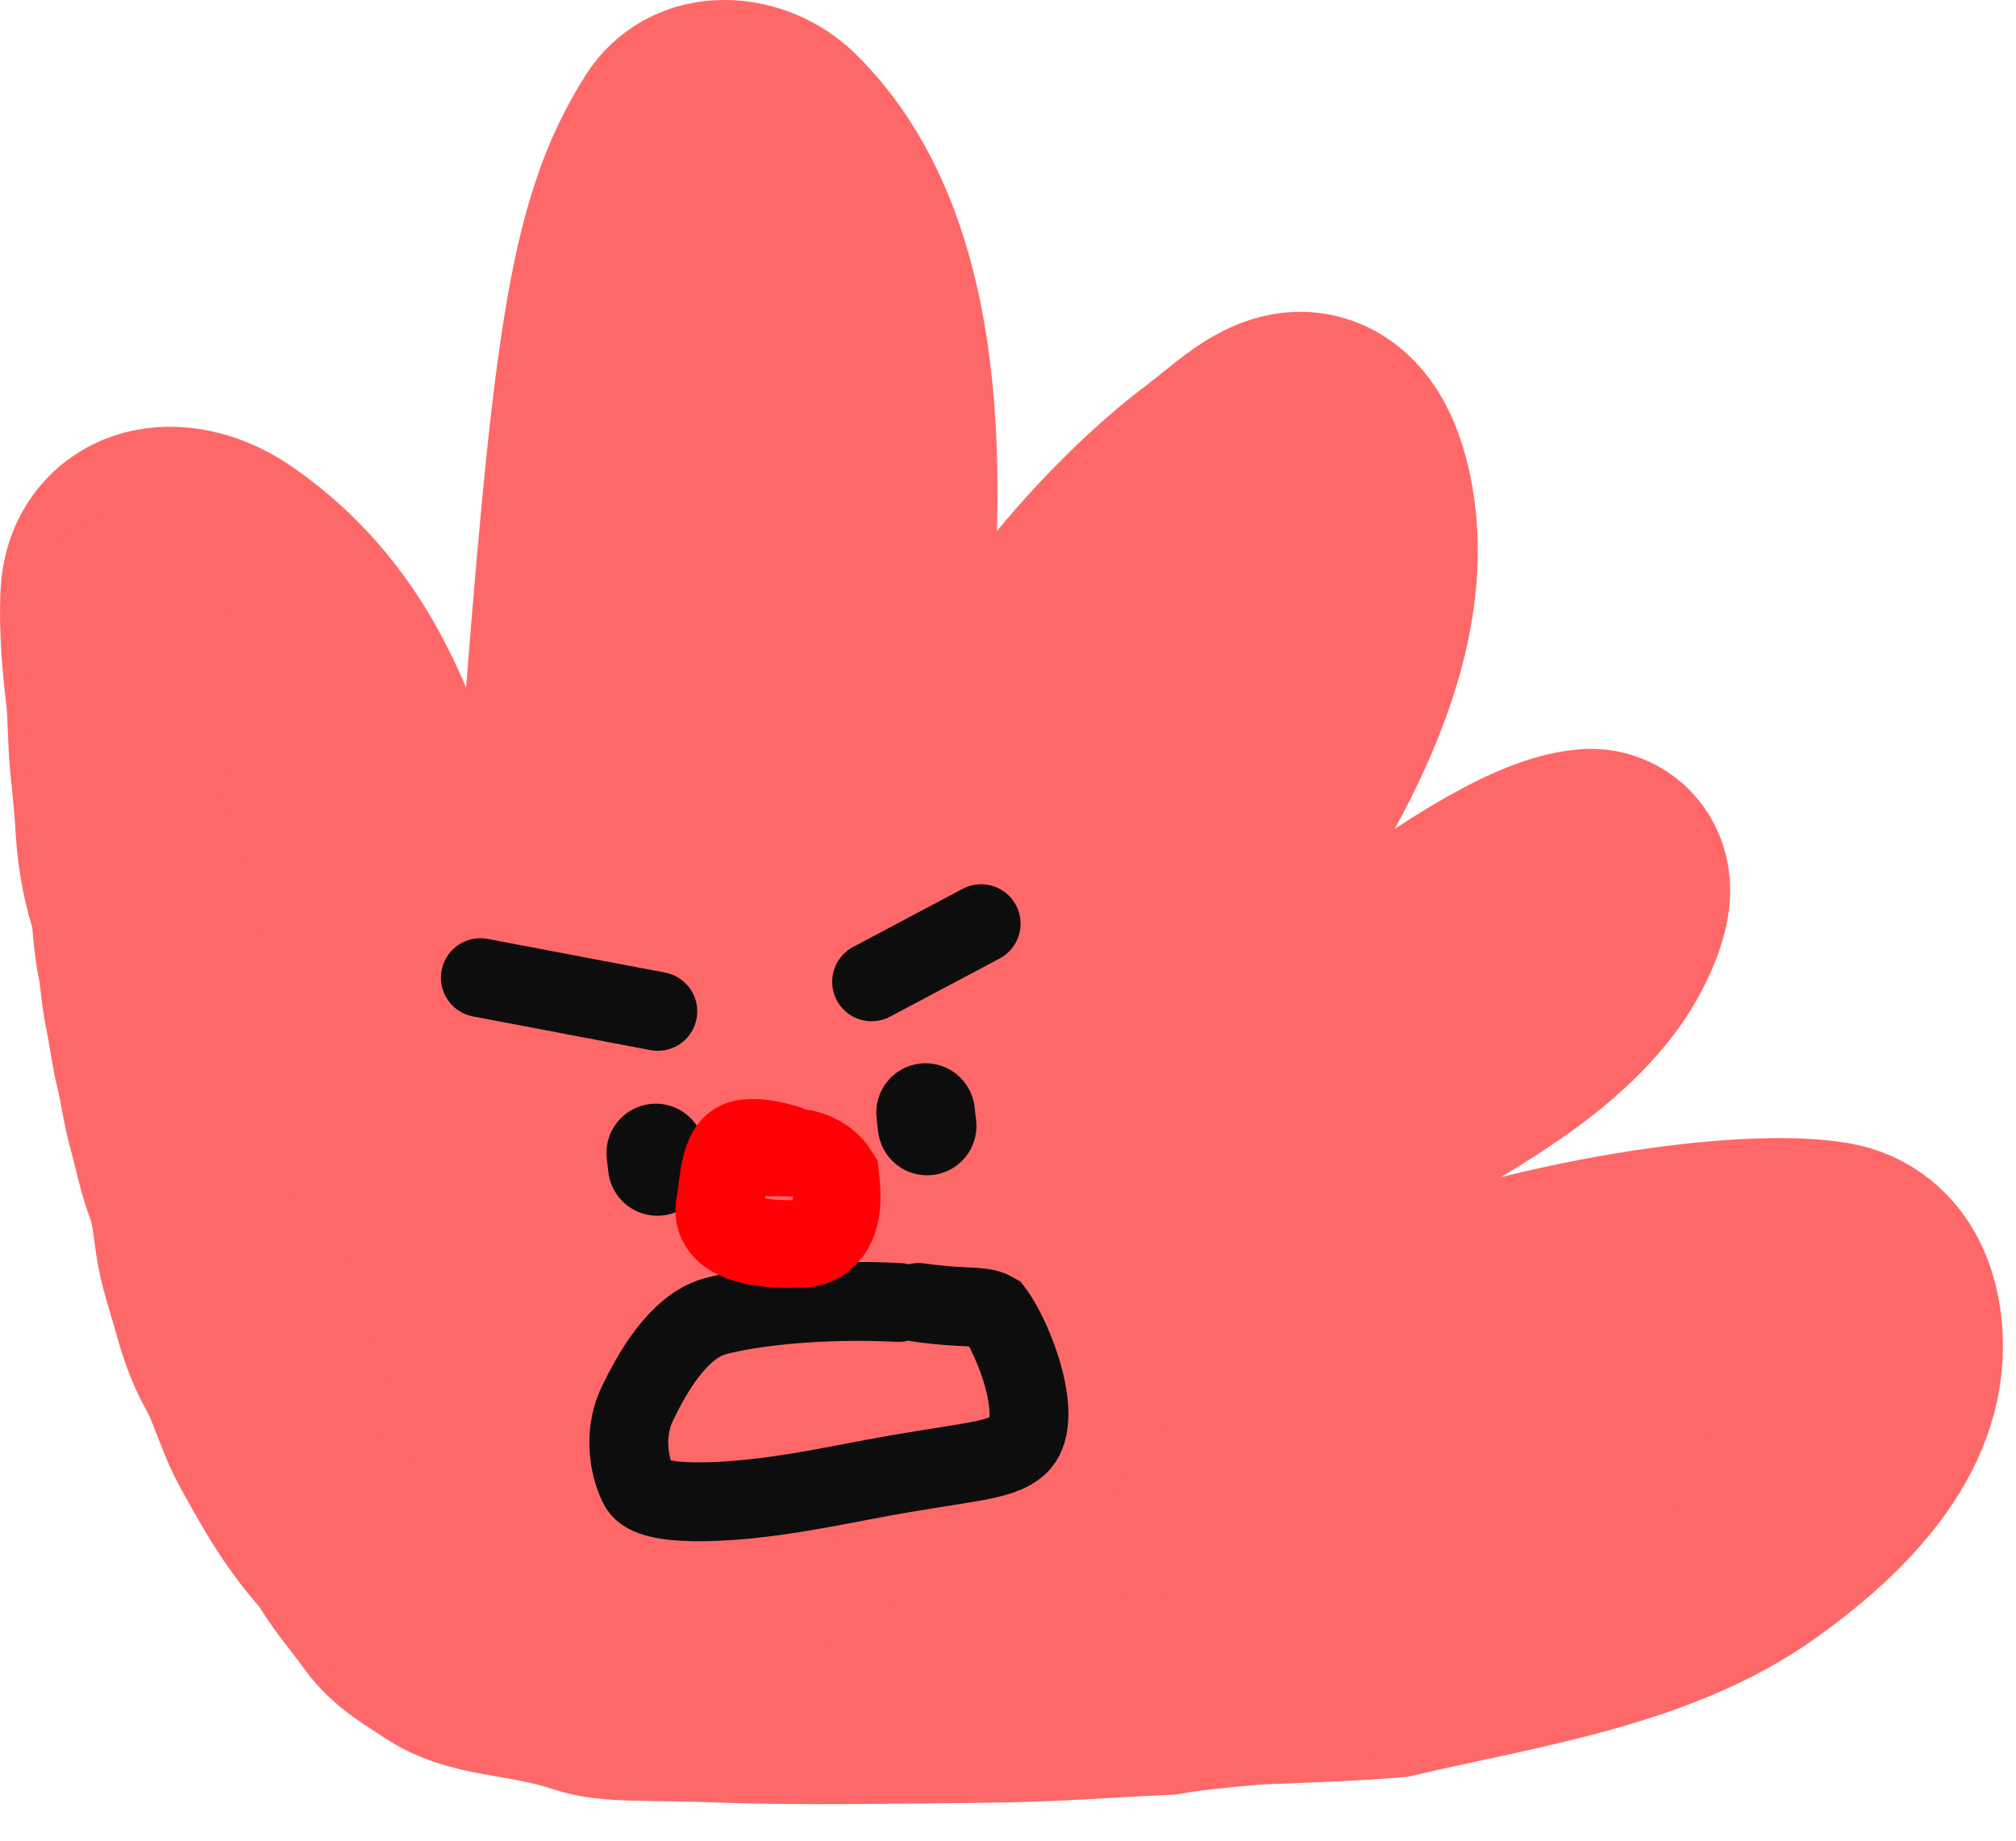
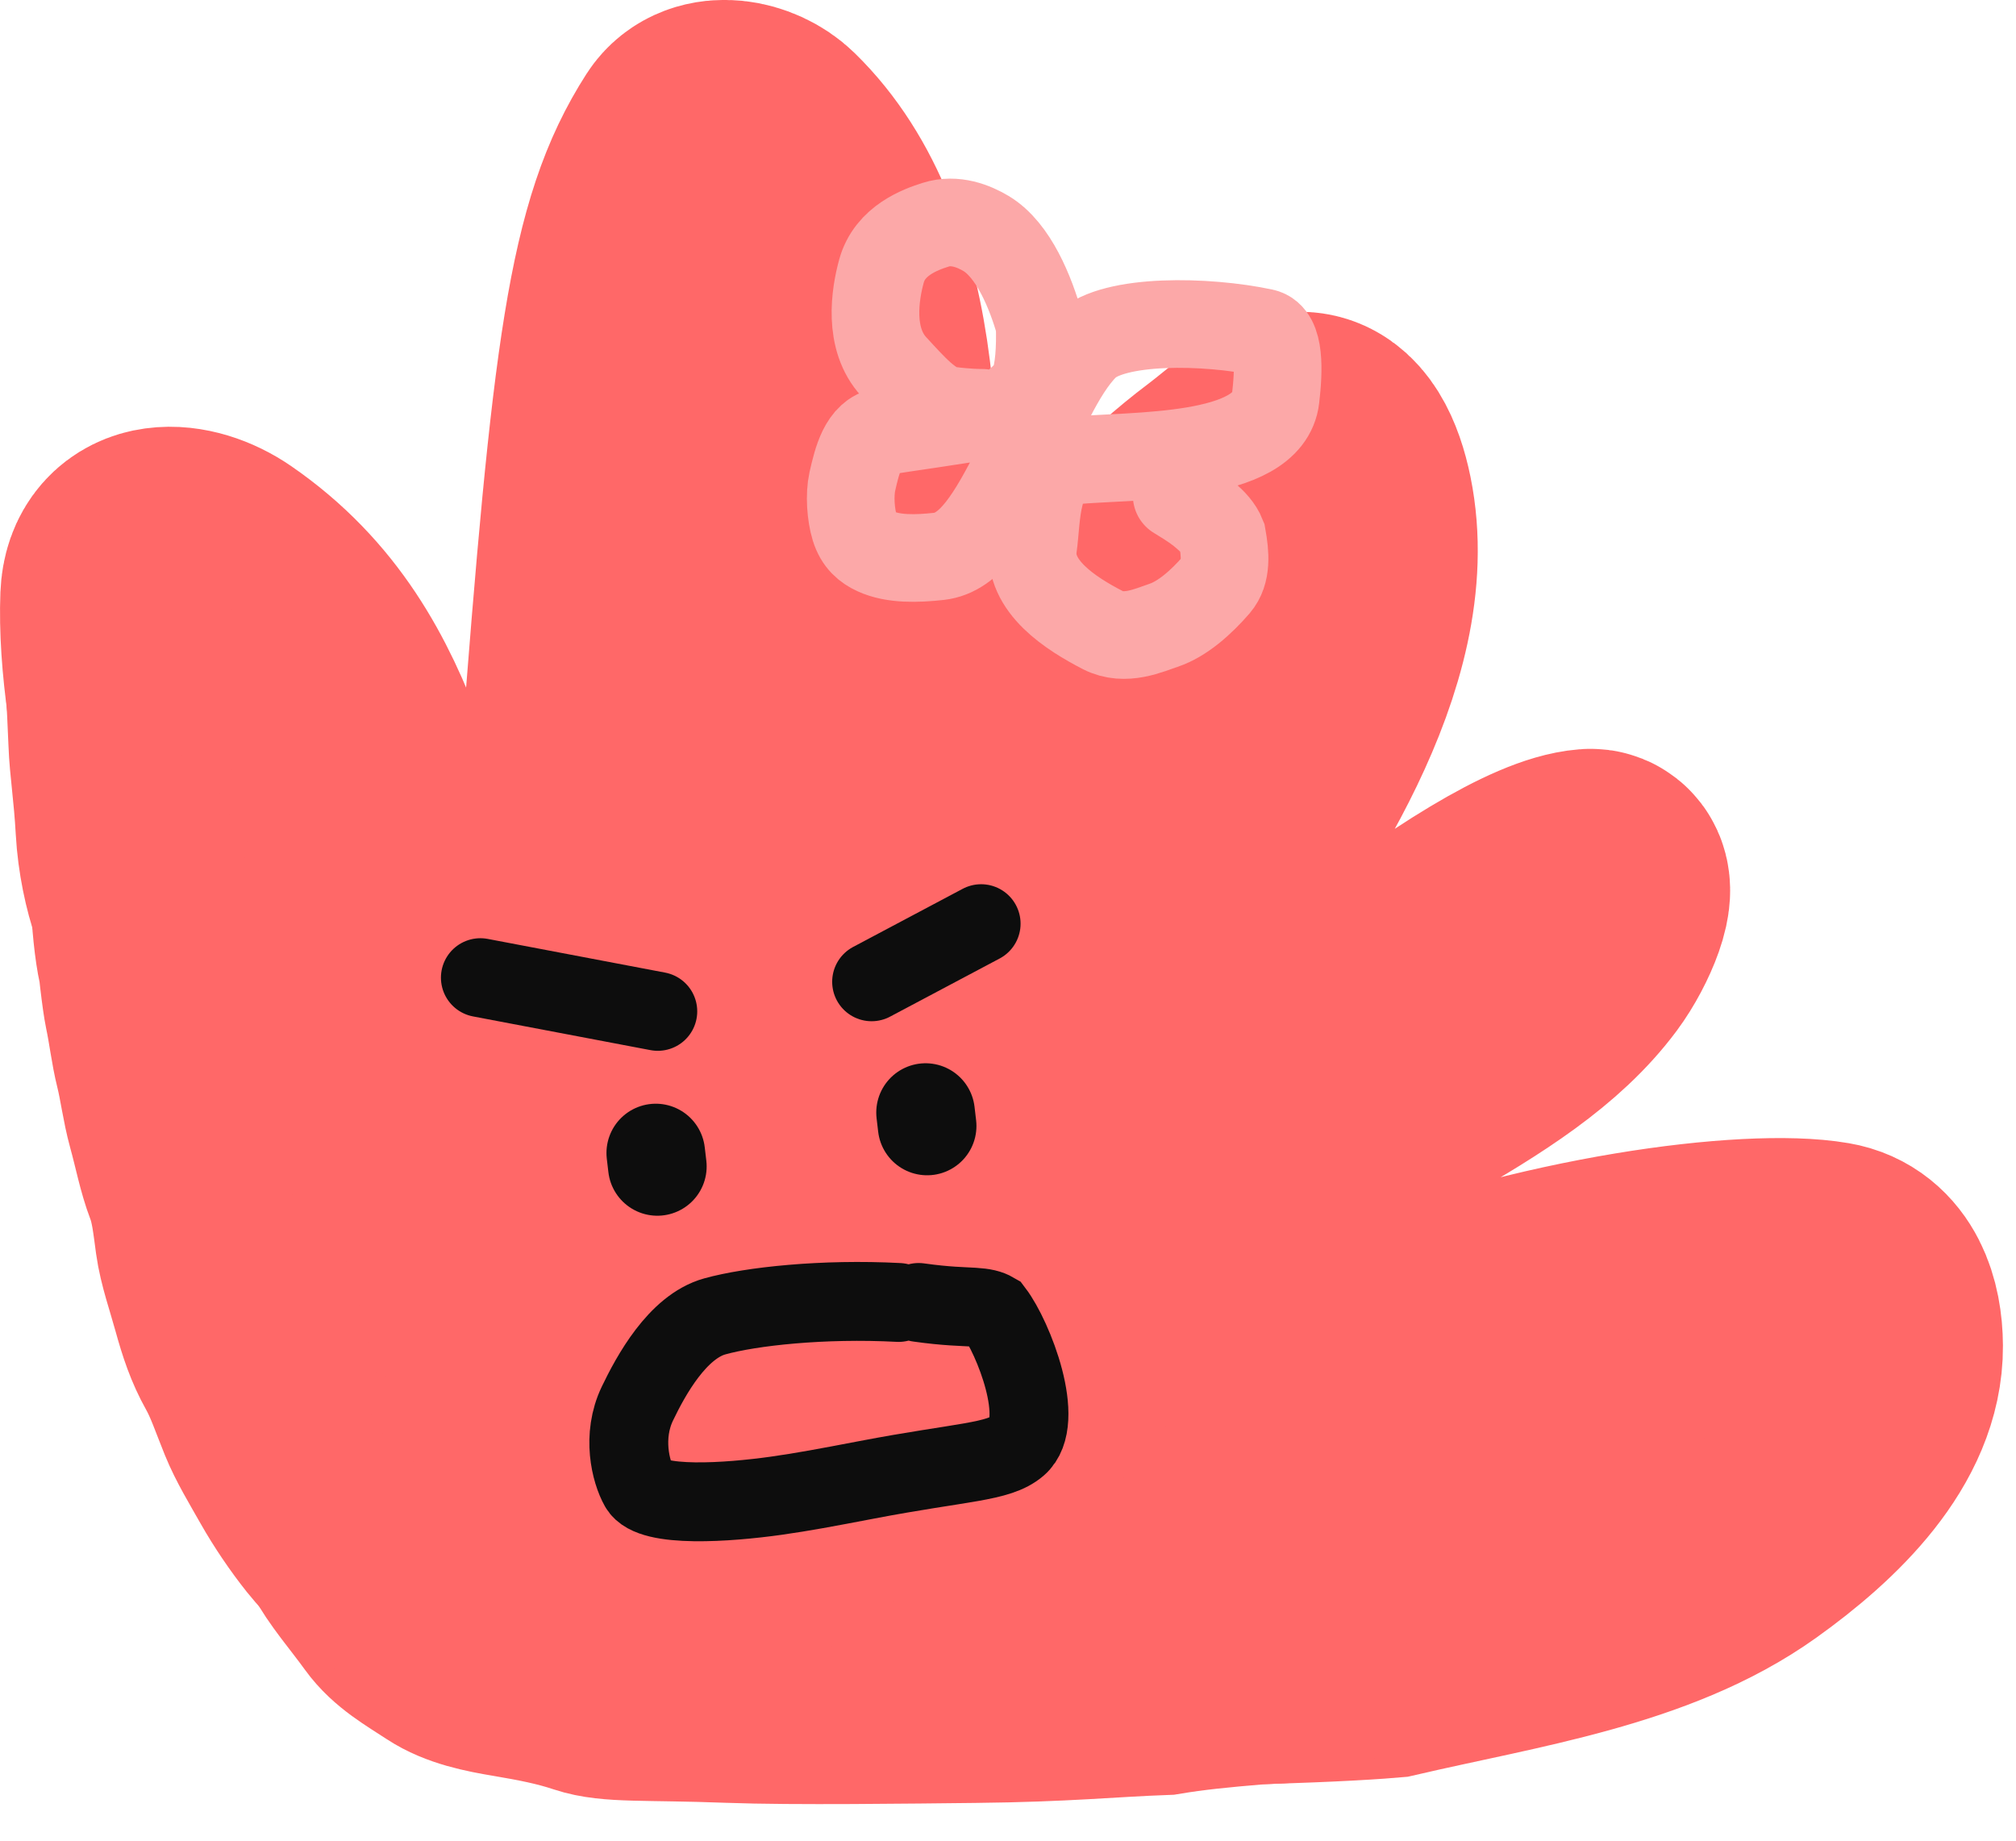
<svg xmlns="http://www.w3.org/2000/svg" width="46" height="42" viewBox="0 0 46 42" fill="none">
  <path d="M10.588 36.257C7.844 31.067 2.873 19.088 3.085 13.631C3.125 12.601 4.166 12.666 4.898 13.17C8.376 15.569 8.255 19.498 10.07 22.919C11.468 25.553 12.187 27.799 12.408 31.22C12.46 32.03 12.624 32.605 12.698 31.748C13.252 25.364 13.209 22.434 13.572 17.644C14.299 8.038 14.66 5.396 15.97 3.352C16.256 2.907 16.984 3.054 17.353 3.415C22.394 8.337 17.727 22.985 17.434 27.284C17.108 32.073 16.56 33.776 16.342 34.361C14.988 37.989 20.191 24.182 21.287 20.907C22.766 16.491 25.721 12.972 28.054 11.215C28.638 10.776 29.216 10.202 29.658 10.193C30.099 10.184 30.387 10.761 30.536 11.491C31.207 14.786 28.509 18.616 26.759 21.104C25.014 23.586 22.978 25.903 20.645 28.747C18.582 31.263 17.29 32.902 17.285 33.343C17.233 38.595 28.037 25.641 31.113 23.232C33.444 21.405 35.337 20.241 36.285 20.165C36.595 20.14 36.224 21.098 35.787 21.685C34.048 24.025 30.265 25.178 26.113 28.236C22.891 30.609 19.78 33.618 18.594 35.381C15.895 39.392 27.312 32.622 31.108 31.093C35.355 29.383 39.994 28.83 41.667 29.119C42.381 29.241 42.62 29.983 42.624 30.713C42.634 32.333 41.178 33.776 39.651 34.866C37.491 36.408 34.485 36.834 31.641 37.493C29.09 37.712 17.823 38.005 11.759 36.554C11.322 36.257 10.745 36.257 10.151 36.257" stroke="#FF6868" stroke-width="6.156" stroke-linecap="round" />
  <path d="M36.587 32.783L27.79 34.542" stroke="#FF6868" stroke-width="4.617" stroke-linecap="round" />
  <path d="M2.411 15.061C2.411 15.339 2.461 15.896 2.5 16.923C2.521 17.5 2.614 18.003 2.665 18.916C2.701 19.563 2.842 20.212 3.007 20.682C3.151 21.092 3.223 21.557 3.325 21.989C3.428 22.427 3.604 22.877 3.756 23.36C3.905 23.83 4.01 24.248 4.149 24.654C4.286 25.054 4.365 25.466 4.53 25.873C4.692 26.271 4.772 26.685 4.848 27.091C4.926 27.51 5.127 27.953 5.241 28.386C5.353 28.81 5.507 29.198 5.672 29.604C5.834 30.003 5.964 30.416 6.079 30.823C6.244 31.229 6.345 31.559 6.446 31.8C6.497 31.915 6.548 32.015 6.599 32.119" stroke="#FF6868" stroke-width="4.617" stroke-linecap="round" />
  <path d="M2.989 13.954C2.959 14.792 2.899 16.752 3.003 18.07C3.045 18.601 3.318 19.044 3.378 19.613C3.444 20.236 3.618 20.81 3.782 21.47C3.922 22.032 4.006 22.697 4.156 23.372C4.287 23.955 4.337 24.435 4.501 24.915C4.692 25.475 4.845 26.202 4.995 26.742C5.175 27.392 5.413 28.087 5.534 28.838C5.621 29.372 5.834 29.827 5.939 30.306C6.056 30.843 6.283 31.563 6.433 32.193C6.578 32.807 6.881 33.3 7.106 33.811C7.311 34.275 7.51 34.769 7.765 35.249C8.034 35.756 8.438 36.206 8.828 36.746C9.139 37.176 9.606 37.436 10.086 37.75C10.529 38.041 11.103 38.155 11.643 38.245C12.281 38.353 12.81 38.455 13.35 38.635C13.951 38.834 14.695 38.755 16.662 38.829C18.087 38.883 20.786 38.845 22.235 38.83C24.283 38.809 25.3 38.696 26.557 38.65C27.189 38.545 27.786 38.485 28.669 38.411C28.954 38.395 29.31 38.395 29.946 38.306" stroke="#FF6868" stroke-width="4.617" stroke-linecap="round" />
  <path d="M3.021 19.249C2.945 20.08 3.045 21.709 3.236 22.204C3.395 22.617 3.528 23.029 3.693 23.436C3.854 23.834 3.985 24.248 4.099 24.654C4.128 24.759 4.187 24.857 4.213 24.783C4.44 24.137 4.113 23.693 3.998 23.223C3.886 22.762 3.732 22.272 3.63 21.701C3.521 21.084 3.453 20.368 3.338 20.112C3.058 19.486 3.478 21.101 3.478 21.165C3.478 21.685 3.376 20.291 3.313 20.189C2.856 19.451 3.223 22.572 3.312 22.991C3.41 23.453 3.452 23.867 3.553 24.273C3.655 24.68 3.706 25.136 3.832 25.593C3.976 26.113 4.061 26.582 4.226 27.015C4.374 27.404 4.416 27.827 4.48 28.297C4.542 28.746 4.72 29.248 4.86 29.756C4.996 30.248 5.127 30.644 5.355 31.051C5.568 31.43 5.71 31.863 5.901 32.333C6.071 32.75 6.32 33.157 6.586 33.627C6.825 34.048 7.131 34.502 7.436 34.884C7.776 35.309 8.222 35.721 8.73 36.052C9.569 36.599 10.403 36.965 11.558 37.27C12.018 37.392 13.114 37.373 14.636 37.348C15.657 37.331 16.168 37.17 16.409 37.044C16.624 36.867 16.803 36.663 16.943 36.461C17.007 36.359 17.057 36.258 17.109 36.154" stroke="#FF6868" stroke-width="4.617" stroke-linecap="round" />
  <path d="M14.963 26.309L14.999 26.615" stroke="#0D0D0D" stroke-width="2.25" stroke-linecap="round" />
  <path d="M21.119 25.386L21.155 25.692" stroke="#0D0D0D" stroke-width="2.25" stroke-linecap="round" />
  <path d="M10.961 22.308L15.009 23.077" stroke="#0D0D0D" stroke-width="1.8" stroke-linecap="round" />
  <path d="M20.504 29.719C18.776 29.628 17.133 29.808 16.309 30.037C15.456 30.275 14.851 31.387 14.543 32.028C14.186 32.774 14.39 33.58 14.587 33.929C14.859 34.412 16.628 34.281 17.704 34.13C18.34 34.04 18.829 33.947 19.784 33.765C21.955 33.35 22.782 33.371 23.225 32.99C23.875 32.432 23.123 30.517 22.68 29.933C22.573 29.871 22.453 29.841 22.21 29.826C21.968 29.81 21.606 29.81 20.96 29.719" stroke="#0D0D0D" stroke-width="1.8" stroke-linecap="round" />
  <path d="M19.888 22.402L22.387 21.076" stroke="#0D0D0D" stroke-width="1.8" stroke-linecap="round" />
-   <path d="M17.929 26.211C17.564 26.099 17.198 26.042 16.959 26.098C16.495 26.206 16.522 26.997 16.423 27.504C16.396 27.643 16.409 27.812 16.534 27.968C16.834 28.341 17.587 28.407 18.276 28.379C18.548 28.368 18.659 28.296 18.758 28.211C19.151 27.877 19.111 27.284 19.056 26.82C18.889 26.551 18.662 26.409 18.354 26.324C18.157 26.296 17.878 26.296 17.591 26.296" stroke="#FF0004" stroke-width="2" stroke-linecap="round" />
+   <path d="M22.409 9.419C22.335 9.419 22.078 9.419 21.653 9.364C21.235 9.31 20.82 8.829 20.395 8.368C19.805 7.727 19.966 6.72 20.113 6.185C20.303 5.489 21.001 5.238 21.351 5.127C21.791 4.987 22.222 5.162 22.499 5.328C23.128 5.705 23.517 6.677 23.722 7.399C23.741 7.969 23.704 8.455 23.594 8.751C23.52 8.899 23.41 9.046 23.075 9.308" stroke="#FCA8A8" stroke-width="2" stroke-linecap="round" />
+   <path d="M22.852 9.419C21.607 9.639 20.672 9.752 20.155 9.844C19.7 9.924 19.56 10.49 19.448 10.988C19.38 11.297 19.411 11.742 19.502 12.041C19.594 12.341 19.777 12.488 19.981 12.581C20.385 12.767 20.925 12.75 21.424 12.695C22.145 12.615 22.628 11.79 23.22 10.626C23.727 9.63 24.182 8.46 24.774 7.885C25.411 7.267 27.535 7.31 28.827 7.586C29.212 7.668 29.18 8.453 29.107 9.082C28.94 10.514 25.817 10.38 24.467 10.51C23.604 10.593 23.667 11.822 23.574 12.469C23.444 13.374 24.44 14.004 25.162 14.377C25.67 14.639 26.218 14.378 26.55 14.268C26.973 14.127 27.402 13.751 27.753 13.345C27.997 13.062 27.959 12.641 27.886 12.235C27.813 12.048 27.666 11.901 27.517 11.771C27.369 11.64 27.222 11.531 26.849 11.306" stroke="#FCA8A8" stroke-width="2" stroke-linecap="round" />
</svg>
